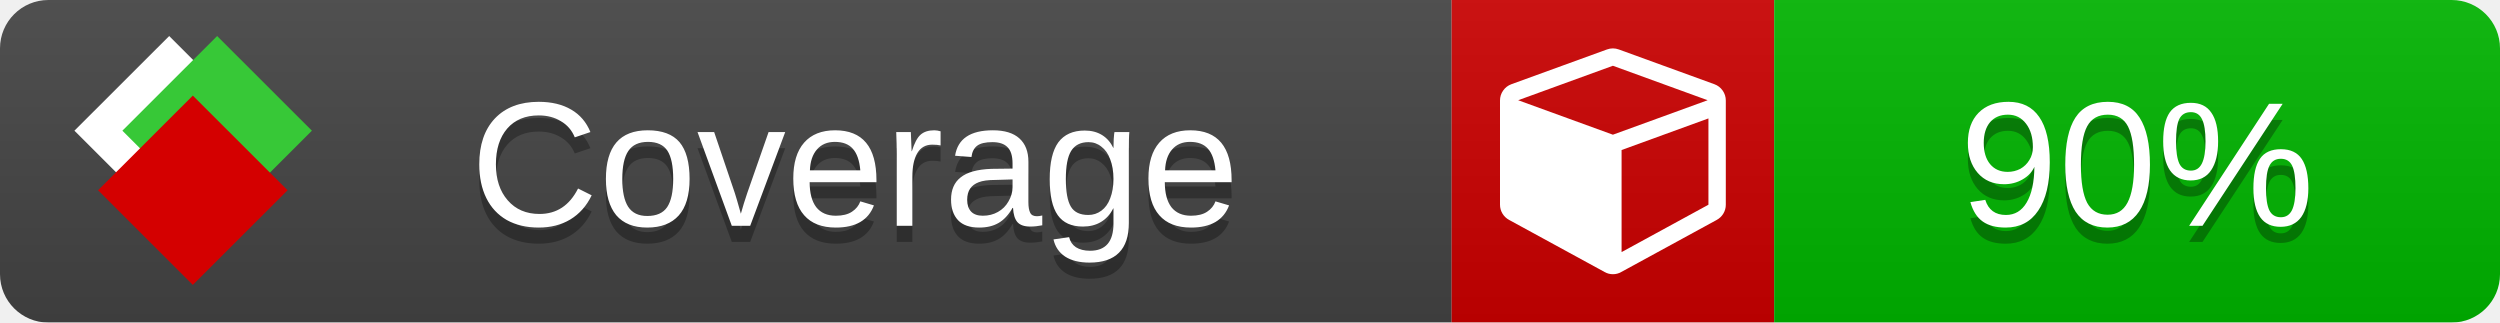
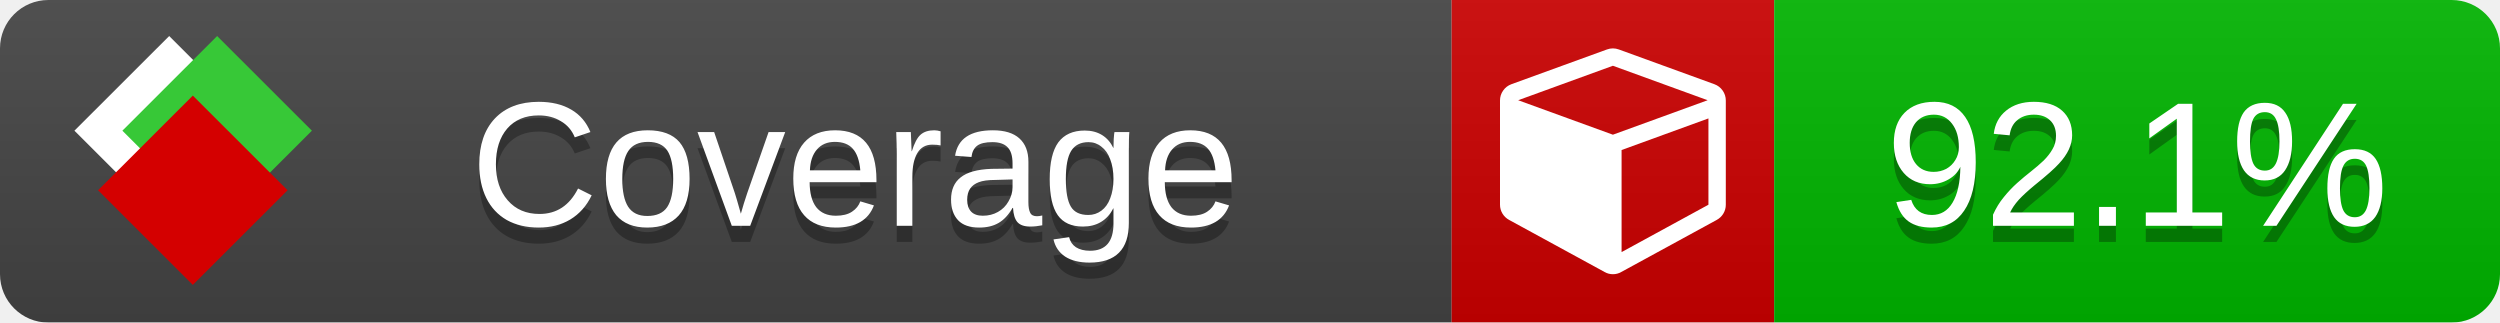
<svg xmlns="http://www.w3.org/2000/svg" xmlns:xlink="http://www.w3.org/1999/xlink" width="155" height="20">
  <style type="text/css">
          
            @keyframes fade1 {
                0% { visibility: visible; opacity: 1; }
               27% { visibility: visible; opacity: 1; }
               33% { visibility: hidden; opacity: 0; }
               60% { visibility: hidden; opacity: 0; }
               66% { visibility: hidden; opacity: 0; }
               93% { visibility: hidden; opacity: 0; }
              100% { visibility: visible; opacity: 1; }
            }
            @keyframes fade2 {
                0% { visibility: hidden; opacity: 0; }
               27% { visibility: hidden; opacity: 0; }
               33% { visibility: visible; opacity: 1; }
               60% { visibility: visible; opacity: 1; }
               66% { visibility: hidden; opacity: 0; }
               93% { visibility: hidden; opacity: 0; }
              100% { visibility: hidden; opacity: 0; }
            }
            @keyframes fade3 {
                0% { visibility: hidden; opacity: 0; }
               27% { visibility: hidden; opacity: 0; }
               33% { visibility: hidden; opacity: 0; }
               60% { visibility: hidden; opacity: 0; }
               66% { visibility: visible; opacity: 1; }
               93% { visibility: visible; opacity: 1; }
              100% { visibility: hidden; opacity: 0; }
            }
            .linecoverage {
                animation-duration: 15s;
                animation-name: fade1;
                animation-iteration-count: infinite;
            }
            .branchcoverage {
                animation-duration: 15s;
                animation-name: fade2;
                animation-iteration-count: infinite;
            }
            .methodcoverage {
                animation-duration: 15s;
                animation-name: fade3;
                animation-iteration-count: infinite;
            }
          
    </style>
  <defs>
    <linearGradient id="gradient" x2="0" y2="100%">
      <stop offset="0" stop-color="#bbb" stop-opacity=".1" />
      <stop offset="1" stop-opacity=".1" />
    </linearGradient>
    <linearGradient id="c">
      <stop offset="0" stop-color="#d40000" />
      <stop offset="1" stop-color="#ff2a2a" />
    </linearGradient>
    <linearGradient id="a">
      <stop offset="0" stop-color="#e0e0de" />
      <stop offset="1" stop-color="#fff" />
    </linearGradient>
    <linearGradient id="b">
      <stop offset="0" stop-color="#37c837" />
      <stop offset="1" stop-color="#217821" />
    </linearGradient>
    <linearGradient xlink:href="#a" id="e" x1="106.44" x2="69.96" y1="-11.96" y2="-46.84" gradientTransform="matrix(-.8426 -.00045 -.00045 -.8426 -94.27 -75.82)" gradientUnits="userSpaceOnUse" />
    <linearGradient xlink:href="#b" id="f" x1="56.19" x2="77.97" y1="-23.45" y2="10.62" gradientTransform="matrix(.8426 .00045 .00045 .8426 94.27 75.82)" gradientUnits="userSpaceOnUse" />
    <linearGradient xlink:href="#c" id="g" x1="79.98" x2="132.9" y1="10.79" y2="10.79" gradientTransform="matrix(.8426 .00045 .00045 .8426 94.27 75.82)" gradientUnits="userSpaceOnUse" />
    <mask id="mask">
      <rect width="155" height="20" rx="3" fill="#fff" />
    </mask>
    <g id="icon" transform="matrix(.04486 0 0 .04481 -.48 -.63)">
      <rect width="52.92" height="52.92" x="-109.72" y="-27.13" fill="url(#e)" transform="rotate(-135)" />
      <rect width="52.92" height="52.92" x="70.19" y="-39.18" fill="url(#f)" transform="rotate(45)" />
      <rect width="52.92" height="52.92" x="80.05" y="-15.74" fill="url(#g)" transform="rotate(45)" />
    </g>
  </defs>
  <g mask="url(#mask)">
    <rect x="0" y="0" width="90" height="20" fill="#444" />
    <rect x="90" y="0" width="20" height="20" fill="#c00" />
    <rect x="110" y="0" width="45" height="20" fill="#00B600" />
    <rect x="0" y="0" width="155" height="20" fill="url(#gradient)" />
  </g>
  <g>
    <path class="" fill="#fff" d="m 100.538,15.629 5.385,-2.936 v -5.351 l -5.385,1.96 z M 100,8.351 105.873,6.214 100,4.077 94.127,6.214 Z m 7,-2.12 v 6.462 q 0,0.294 -0.151,0.547 -0.151,0.252 -0.412,0.395 l -5.923,3.231 q -0.236,0.135 -0.513,0.135 -0.278,0 -0.513,-0.135 l -5.923,-3.231 Q 93.303,13.492 93.151,13.239 93,12.987 93,12.692 v -6.462 q 0,-0.337 0.194,-0.614 0.194,-0.278 0.513,-0.395 l 5.923,-2.154 q 0.185,-0.067 0.37,-0.067 0.185,0 0.37,0.067 l 5.923,2.154 q 0.32,0.118 0.513,0.395 Q 107,5.894 107,6.231 Z" />
  </g>
  <g fill="#fff" text-anchor="middle" font-family="Verdana,Arial,Geneva,sans-serif" font-size="11">
    <a xlink:href="https://github.com/danielpalme/ReportGenerator" target="_top">
      <use xlink:href="#icon" transform="translate(3,1) scale(3.5)" />
    </a>
    <text x="53" y="15" fill="#010101" fill-opacity=".3">Coverage</text>
    <text x="53" y="14" fill="#fff">Coverage</text>
-     <text class="" x="132.5" y="15" fill="#010101" fill-opacity=".3">90%</text>
-     <text class="" x="132.5" y="14">90%</text>
+     <text class="" x="132.5" y="15" fill="#010101" fill-opacity=".3">92.1%</text>
+     <text class="" x="132.5" y="14">92.1%</text>
  </g>
  <g>
    <rect class="" x="90" y="0" width="65" height="20" fill-opacity="0" />
  </g>
</svg>
